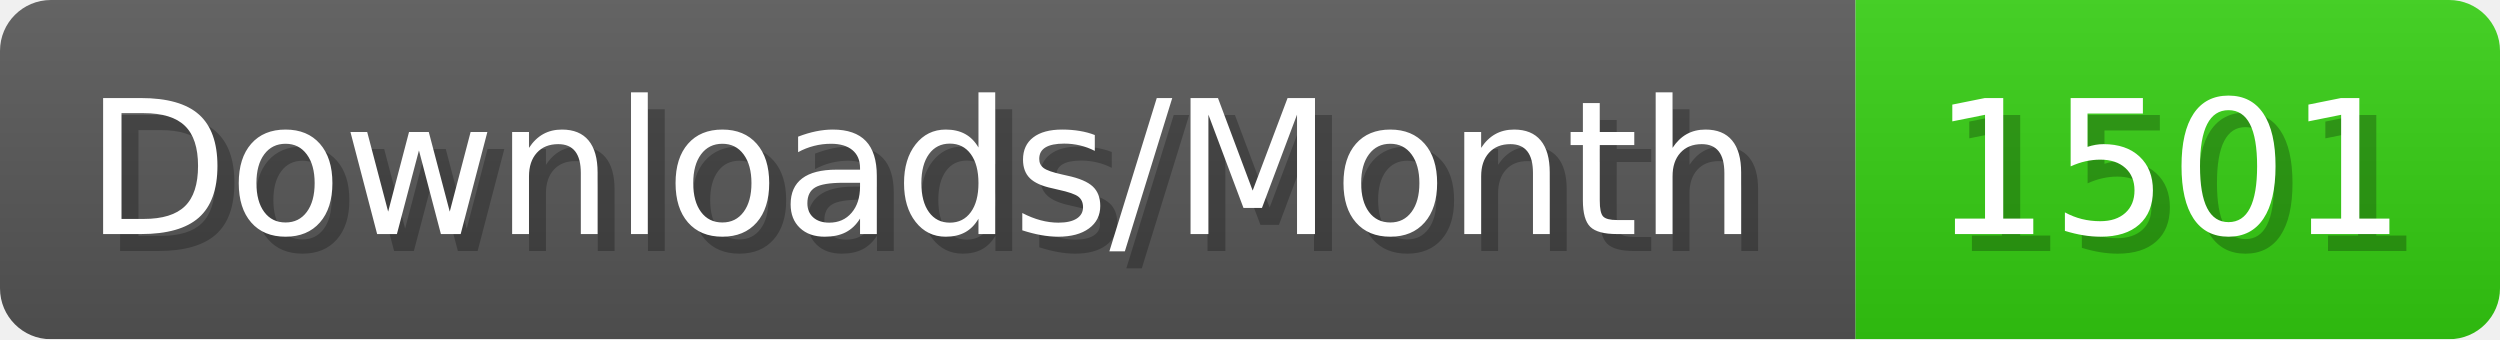
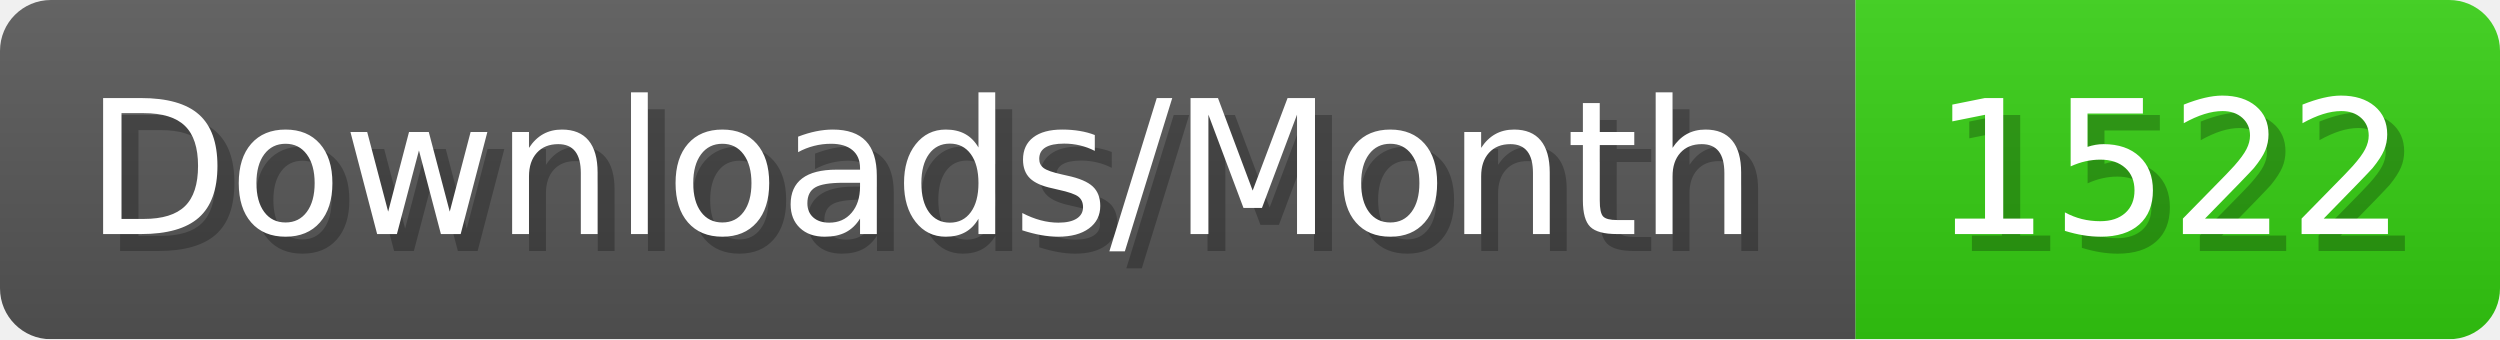
- <svg xmlns="http://www.w3.org/2000/svg" width="147.4" height="20" viewBox="0 0 1474 200" role="img" aria-label="Downloads/Month: 1501">
+ <svg xmlns="http://www.w3.org/2000/svg" width="147.4" height="20" viewBox="0 0 1474 200" role="img" aria-label="Downloads/Month: 1522">
  <linearGradient id="YlXUI" x2="0" y2="100%">
    <stop offset="0" stop-opacity=".1" stop-color="#EEE" />
    <stop offset="1" stop-opacity=".1" />
  </linearGradient>
  <mask id="JHhop">
    <rect width="1474" height="200" rx="30" fill="#FFF" />
  </mask>
  <g mask="url(#JHhop)">
    <rect width="1094" height="200" fill="#555" />
    <rect width="380" height="200" fill="#3C1" x="1094" />
    <rect width="1474" height="200" fill="url(#YlXUI)" />
  </g>
  <g aria-hidden="true" fill="#fff" text-anchor="start" font-family="Verdana,DejaVu Sans,sans-serif" font-size="110">
    <text x="60" y="148" textLength="994" fill="#000" opacity="0.25">Downloads/Month</text>
    <text x="50" y="138" textLength="994">Downloads/Month</text>
-     <text x="1149" y="148" textLength="280" fill="#000" opacity="0.25">1501</text>
-     <text x="1139" y="138" textLength="280">1501</text>
+     <text x="1149" y="148" textLength="280" fill="#000" opacity="0.25">1522</text>
+     <text x="1139" y="138" textLength="280">1522</text>
  </g>
</svg>
